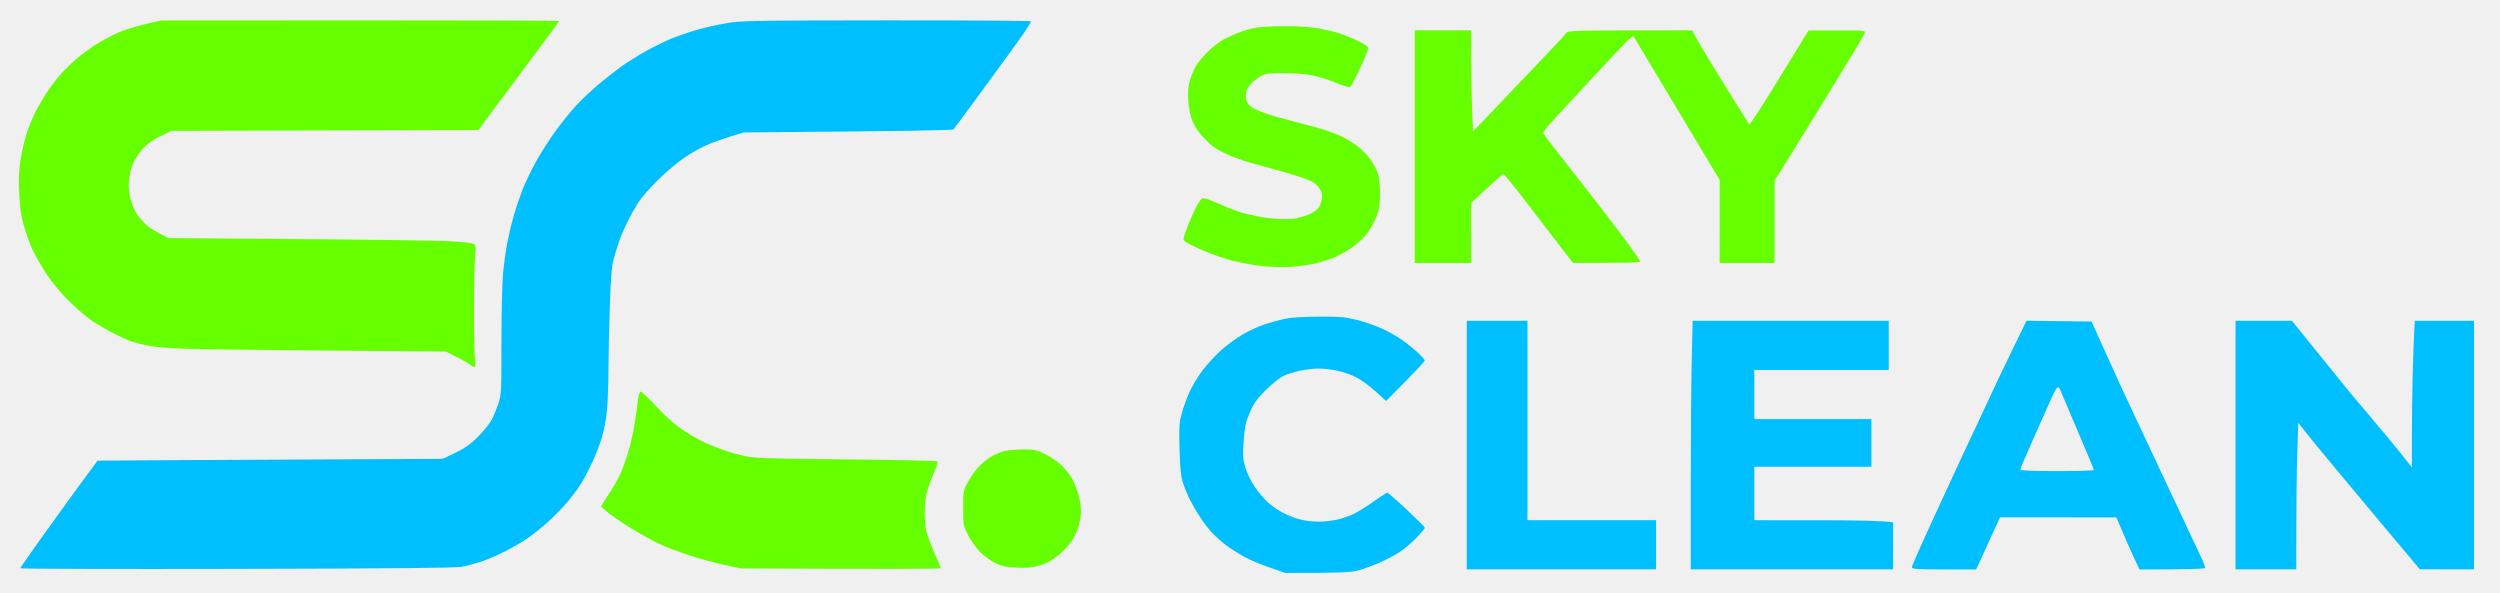
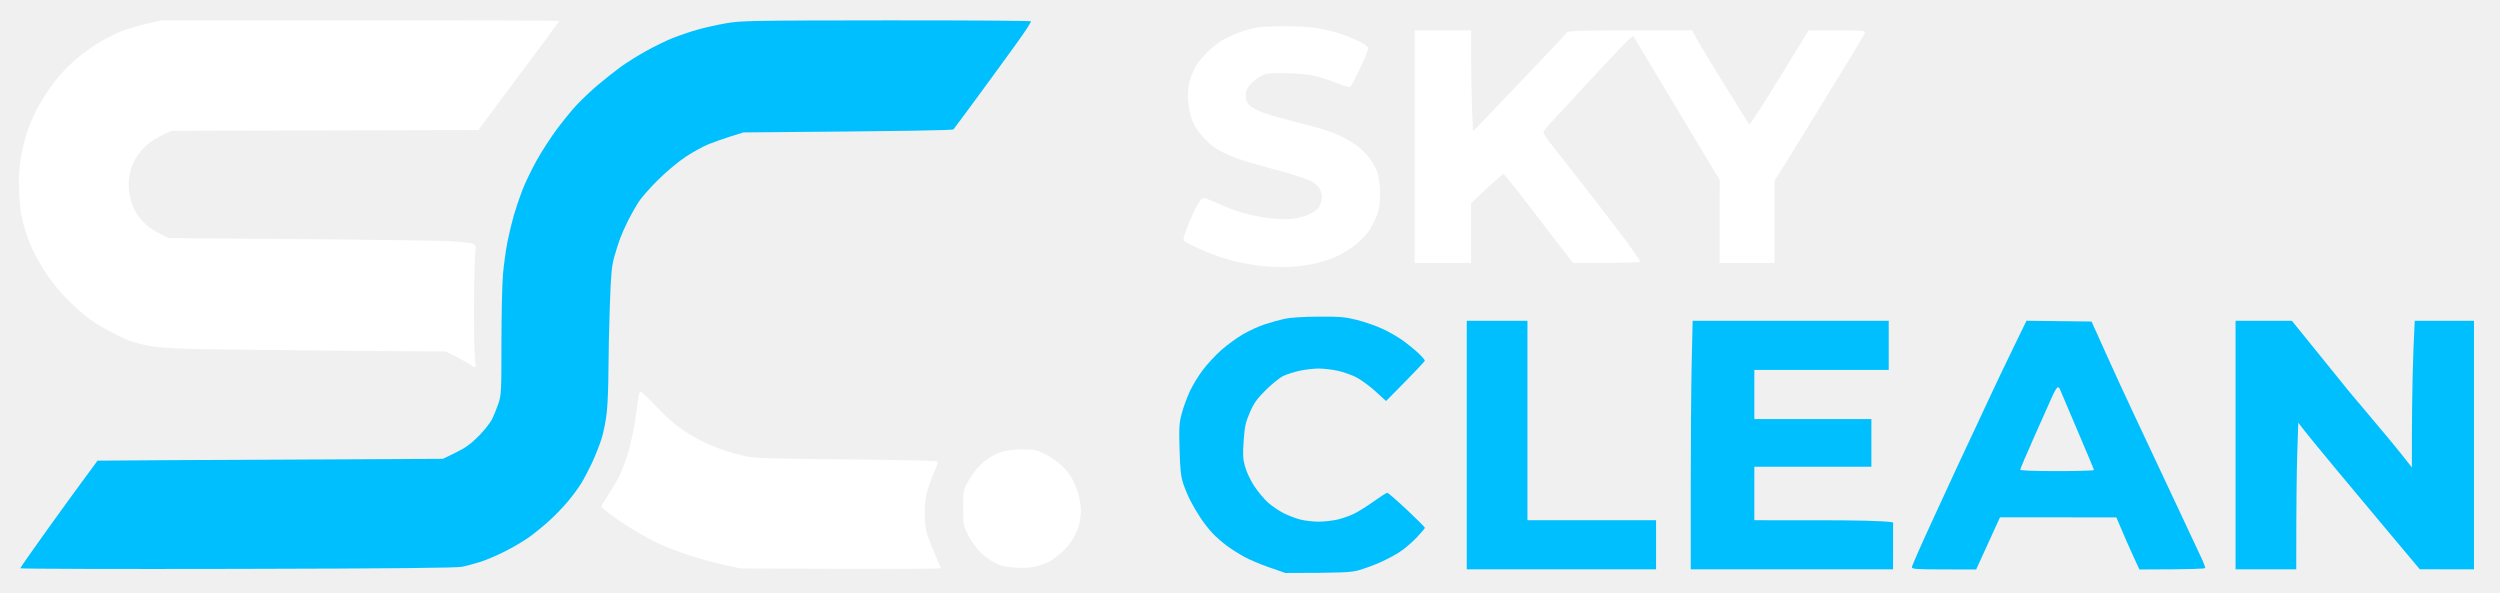
<svg xmlns="http://www.w3.org/2000/svg" version="1.2" viewBox="160 820 1730 410" width="1730" height="410">
  <style>
- 		.s0 { fill: #66ff00 } 
+ 		.s0 { fill: #ffffff } 
		.s1 { fill: #00bfff } 
		.s2 { fill: #ffffff } 
	</style>
  <g id="Background">
    <path id="Path 0" class="s0" d="m261.5 836.47c-5.5 1.28-13.15 3.52-17 4.97-3.85 1.45-11.05 5.07-16 8.04-4.95 2.98-11.97 8.02-15.59 11.22-3.63 3.19-8.59 8.05-11.03 10.8-2.43 2.75-6.25 7.7-8.49 11-2.23 3.3-5.66 8.92-7.61 12.5-1.95 3.58-4.9 10.33-6.55 15-1.66 4.67-3.8 13.22-4.76 19-1.32 7.97-1.61 13.76-1.2 24 0.41 10.34 1.16 15.72 3.2 23 1.46 5.22 4.24 12.87 6.16 17 1.93 4.12 6.34 11.77 9.8 17 3.49 5.26 10.04 13.18 14.69 17.74 4.61 4.54 11.08 10.26 14.38 12.72 3.3 2.46 10.28 6.7 15.5 9.41 5.22 2.72 11.53 5.61 14 6.44 2.47 0.83 7.87 2.18 12 3.01 4.21 0.84 16.05 1.75 27 2.07 10.73 0.32 55.27 0.86 99 1.22l79.5 0.64c10.85 5.4 15.12 7.83 16.5 8.89 1.37 1.06 2.95 1.92 3.5 1.91 0.63-0.01 0.72-1.77 0.23-4.78-0.42-2.63-0.74-18.27-0.71-34.77 0.02-16.5 0.37-33.3 0.76-37.34 0.66-6.72 0.55-7.44-1.28-8.42-1.1-0.59-8.07-1.41-15.5-1.82-7.43-0.41-54.45-1.07-104.5-1.46l-91-0.71c-8.91-4.46-13.14-7.21-15.14-9-2-1.79-4.88-5.05-6.39-7.25-1.51-2.2-3.53-6.7-4.49-10-1.21-4.16-1.6-8.14-1.29-13 0.29-4.48 1.35-8.98 2.93-12.5 1.36-3.02 4.48-7.67 6.93-10.32 2.87-3.1 7.11-6.12 11.95-8.48l7.5-3.67 212.5-0.53c43.4-58.13 56-75.23 56-75.5 0-0.27-61.99-0.47-137.75-0.43l-137.75 0.07z" />
    <path id="Path 1" class="s1" d="m662.5 836.09c-6.05 1.05-15.05 3.06-20 4.48-4.95 1.41-12.6 4-16.99 5.75-4.4 1.75-12.72 5.81-18.5 9.03-5.78 3.21-13.66 8.15-17.51 10.96-3.85 2.82-10.83 8.33-15.5 12.25-4.67 3.92-11.42 10.28-15 14.13-3.58 3.85-9.88 11.58-14 17.17-4.13 5.59-10.32 15.22-13.77 21.4-3.44 6.18-7.83 15.29-9.74 20.24-1.92 4.95-4.58 12.83-5.93 17.5-1.34 4.67-3.34 13-4.43 18.5-1.09 5.5-2.47 15.51-3.06 22.25-0.59 6.74-1.07 28.22-1.07 47.75 0 33.42-0.12 35.87-2.1 41.75-1.16 3.44-3.18 8.39-4.5 11-1.32 2.61-5.55 7.9-9.4 11.75-5.33 5.33-9.08 8.01-15.75 11.25l-8.75 4.25c-185.23 0.86-239 1.18-239 1.27 0 0.08-3.62 5-8.05 10.94-4.43 5.93-16.45 22.49-26.72 36.79-10.26 14.3-18.68 26.34-18.7 26.75-0.01 0.41 67.58 0.6 150.22 0.42 109.02-0.25 151.76-0.65 155.75-1.5 3.02-0.64 8.65-2.15 12.5-3.37 3.85-1.22 11.5-4.49 17-7.27 5.5-2.77 12.92-7.14 16.5-9.7 3.58-2.56 9.65-7.48 13.5-10.93 3.85-3.45 9.7-9.46 13.01-13.34 3.31-3.88 7.66-9.76 9.69-13.06 2.02-3.3 5.44-9.83 7.61-14.5 2.17-4.67 5.09-12.1 6.49-16.5 1.4-4.4 3.03-12.72 3.63-18.5 0.6-5.78 1.1-18.6 1.11-28.5 0.02-9.9 0.44-29.92 0.95-44.5 0.76-21.87 1.28-27.81 3.01-34 1.15-4.13 3.01-9.98 4.13-13 1.12-3.03 3.62-8.65 5.56-12.5 1.95-3.85 5.11-9.48 7.04-12.5 1.93-3.03 8.06-10.02 13.64-15.54 5.66-5.62 14.1-12.67 19.13-15.99 4.95-3.26 12.15-7.2 16-8.76 3.85-1.55 10.83-4 15.5-5.44l8.5-2.63c118.32-0.93 144.73-1.5 145.31-2.14 0.5-0.55 9.01-12.03 18.9-25.5 9.89-13.48 21.85-29.9 26.56-36.5 4.71-6.6 8.38-12.34 8.15-12.75-0.23-0.41-45.31-0.71-100.17-0.66-93.27 0.09-100.47 0.22-110.75 2zm386.5 204.52c-3.58 0.78-9.87 2.53-14 3.89-4.12 1.37-10.87 4.47-15 6.89-4.12 2.42-10.75 7.26-14.73 10.75-3.97 3.5-9.78 9.73-12.9 13.86-3.13 4.12-7.22 10.87-9.11 15-1.88 4.12-4.34 10.87-5.46 15-1.81 6.64-1.99 9.51-1.55 25 0.39 13.83 0.92 18.76 2.49 23.5 1.1 3.3 3.24 8.47 4.76 11.5 1.52 3.03 4.68 8.42 7.02 12 2.34 3.58 6.22 8.56 8.62 11.08 2.4 2.52 6.84 6.4 9.86 8.62 3.02 2.22 8.42 5.64 12 7.61 3.58 1.98 11.45 5.3 17.5 7.39l11 3.8c39.97-0.04 45.19-0.37 50.5-1.82 3.58-0.98 10.1-3.36 14.5-5.27 4.4-1.92 10.7-5.24 14-7.38 3.3-2.14 8.59-6.62 11.75-9.96 3.16-3.34 5.77-6.41 5.79-6.82 0.03-0.41-5.6-6.04-12.5-12.5-6.9-6.46-12.99-11.75-13.54-11.75-0.55 0-4.71 2.65-9.25 5.89-4.54 3.24-10.61 7.07-13.5 8.5-2.89 1.44-8.06 3.28-11.5 4.1-3.44 0.81-9.4 1.49-13.25 1.5-3.85 0.01-9.59-0.66-12.75-1.48-3.16-0.83-8.34-2.81-11.5-4.4-3.16-1.6-7.97-4.86-10.68-7.25-2.72-2.4-7.01-7.51-9.55-11.36-2.6-3.96-5.39-9.82-6.41-13.5-1.54-5.52-1.68-8.24-0.99-18.05 0.71-9.89 1.32-12.7 4.26-19.5 2.81-6.5 4.82-9.33 11.03-15.52 4.17-4.16 9.62-8.55 12.09-9.74 2.47-1.19 7.65-2.83 11.5-3.66 3.85-0.82 9.7-1.5 13-1.5 3.3 0 9.15 0.67 13 1.49 3.85 0.81 9.7 2.86 13 4.54 3.3 1.68 9.3 6.07 13.33 9.75l7.33 6.69c20.81-20.92 26.83-27.45 26.81-28-0.02-0.55-2.16-2.97-4.75-5.38-2.6-2.41-7.42-6.32-10.72-8.68-3.3-2.36-9.6-5.95-14-7.98-4.4-2.02-12.28-4.75-17.5-6.06-8.25-2.06-11.73-2.36-26.5-2.29-10.56 0.06-19.46 0.63-23.5 1.5z" />
    <path id="Path 3" class="s0" d="m1029.25 839.12c-2.89 0.48-8.29 2.03-12 3.43-3.71 1.4-8.77 3.74-11.25 5.19-2.48 1.44-6.9 4.91-9.83 7.69-2.93 2.79-6.6 7.09-8.17 9.57-1.56 2.48-3.61 7.2-4.55 10.5-1.23 4.33-1.57 8.22-1.22 14 0.31 4.99 1.37 10.25 2.83 14 1.61 4.11 4.25 8 8.39 12.36 4.56 4.8 8.02 7.3 14.05 10.17 4.4 2.09 12.05 4.96 17 6.36 4.95 1.4 15.75 4.4 24 6.66 8.25 2.26 16.91 5.2 19.25 6.53 2.36 1.35 4.97 3.86 5.87 5.67 1.07 2.16 1.41 4.43 0.99 6.75-0.34 1.92-1.3 4.51-2.12 5.75-0.82 1.24-3.85 3.33-6.74 4.65-2.89 1.33-8.17 2.7-11.75 3.06-3.58 0.35-10.78 0.12-16-0.51-5.22-0.64-13.33-2.27-18-3.63-4.67-1.36-12.33-4.27-17-6.47-4.67-2.21-9.38-3.86-10.46-3.68q-1.96 0.32-5.64 7.83c-2.03 4.12-4.75 10.53-6.04 14.22-2.35 6.7-2.35 6.73-0.36 8.22 1.1 0.82 6.5 3.47 12 5.89 5.5 2.41 14.5 5.55 20 6.98 5.5 1.42 14.72 3.12 20.5 3.77 5.95 0.68 14.83 0.93 20.5 0.58 5.5-0.34 13.6-1.54 18-2.67 4.4-1.13 10.47-3.2 13.5-4.59 3.03-1.4 8.2-4.47 11.5-6.81 3.3-2.35 7.79-6.7 9.99-9.68 2.19-2.97 5-8.22 6.25-11.66 1.75-4.84 2.25-8.34 2.23-15.5-0.02-6.04-0.63-11-1.75-14.29-0.95-2.77-3.52-7.41-5.72-10.29-2.2-2.89-6.47-6.98-9.5-9.08-3.03-2.11-7.53-4.75-10-5.87-2.47-1.12-7.2-2.94-10.5-4.05-3.3-1.11-12.3-3.61-20-5.54-7.7-1.94-17.15-4.58-21-5.87-3.85-1.29-8.46-3.33-10.25-4.55-1.81-1.23-3.52-3.43-3.87-4.96-0.34-1.51-0.35-4.1-0.02-5.75 0.33-1.65 2.07-4.41 3.87-6.14 1.8-1.72 4.85-3.97 6.77-5 2.97-1.58 5.53-1.83 17-1.68 9.71 0.12 15.6 0.72 21 2.13 4.12 1.08 10.88 3.36 15 5.07 4.5 1.88 7.9 2.77 8.5 2.24 0.55-0.49 3.65-6.45 6.88-13.25 3.23-6.81 5.66-13.04 5.39-13.87-0.27-0.83-3.15-2.8-6.38-4.4-3.24-1.59-9.04-3.97-12.89-5.28-3.85-1.31-11.05-3.04-16-3.85-5.21-0.85-14.89-1.41-23-1.35-7.7 0.06-16.36 0.51-19.25 1zm109.75 82.38v80.5h39l-0.03-41.5c16.56-15.5 21.81-20 22.35-20 0.54 0 7.01 7.87 14.37 17.5 7.37 9.62 17.99 23.45 23.61 30.71l10.2 13.22c38.11 0.06 46.5-0.29 46.5-0.93 0-0.55-3.74-6.06-8.31-12.25-4.57-6.19-11.66-15.58-15.75-20.87-4.09-5.3-12.82-16.55-19.39-25-6.57-8.46-14.56-18.64-17.75-22.63-3.19-3.99-5.78-7.81-5.76-8.5 0.03-0.69 2.16-3.56 4.75-6.39 2.59-2.82 14.45-15.65 26.35-28.5 11.9-12.85 23.7-25.38 26.23-27.86 2.52-2.48 4.75-4.27 4.95-4 0.2 0.27 11.4 18.95 24.89 41.5 13.49 22.55 26.84 44.83 29.68 49.5l5.15 8.5-0.04 57.5h38v-57c9.04-14.34 13.71-21.88 16.22-26 2.5-4.13 9.82-16.05 16.26-26.5 6.45-10.45 15.7-25.52 20.55-33.5 4.85-7.98 9.08-15.29 9.39-16.25 0.54-1.63-0.79-1.75-19.17-1.69l-19.75 0.05c-12.96 21.23-21.29 34.73-26.86 43.69-5.58 8.97-11.04 17.44-12.14 18.84l-2 2.54c-14.93-23.78-23.08-36.98-27.74-44.68-4.65-7.7-9.2-15.46-10.11-17.25l-1.65-3.25c-84.04 0-86.06 0.09-87.25 1.89-0.69 1.04-5.3 6.11-10.25 11.27-4.95 5.15-19.13 20.05-31.5 33.1-12.38 13.04-22.56 23.61-22.63 23.48-0.06-0.13-0.4-7.22-0.73-15.74-0.34-8.52-0.62-24.16-0.63-34.75l-0.01-19.25h-39zm-537.5 175.25c-0.35 3.16-1.47 10.92-2.5 17.25-1.03 6.33-3.08 15.33-4.56 20-1.48 4.67-3.81 10.97-5.19 14-1.37 3.03-4.92 9.21-7.87 13.75-2.96 4.54-5.38 8.47-5.38 8.75 0 0.28 2.81 2.68 6.25 5.36 3.44 2.67 11.2 7.81 17.25 11.42 6.05 3.61 14.15 7.98 18 9.7 3.85 1.73 12.29 4.91 18.75 7.08 6.46 2.17 17.26 5.15 24 6.62l12.25 2.69c107.34 0.49 138.51 0.29 138.52-0.12 0.02-0.41-1.52-4.13-3.41-8.25-1.88-4.13-4.37-10.31-5.52-13.75-1.53-4.57-2.1-8.87-2.14-16-0.03-7.21 0.51-11.57 2.09-16.75 1.18-3.85 3.33-9.59 4.8-12.75 1.46-3.16 2.29-6.09 1.83-6.5-0.46-0.41-29.04-1.02-63.5-1.36-53.49-0.52-63.7-0.85-69.67-2.27-3.85-0.91-9.25-2.37-12-3.23-2.75-0.86-8.38-2.94-12.5-4.61-4.13-1.67-11.77-5.83-17-9.26-6.77-4.43-12.38-9.3-19.5-16.89-5.5-5.87-10.53-10.66-11.19-10.65-0.7 0.01-1.44 2.38-1.81 5.77zm251.5 35.93c-2.48 0.87-6.08 2.6-8 3.83-1.92 1.24-5.3 4.02-7.5 6.19-2.2 2.17-5.58 6.83-7.5 10.37-3.45 6.34-3.5 6.61-3.5 18.43 0 11.73 0.08 12.16 3.5 18.93 1.96 3.88 5.7 9.1 8.5 11.84 2.75 2.69 7.48 6.07 10.5 7.51 4.27 2.02 7.5 2.7 14.5 3.04 6.68 0.33 10.54 0 15-1.3 3.3-0.97 7.12-2.48 8.5-3.36 1.37-0.89 4.43-3.19 6.8-5.13 2.36-1.94 5.82-5.78 7.68-8.53 1.86-2.75 4.09-7.47 4.96-10.5 0.87-3.03 1.57-7.75 1.56-10.5-0.01-2.75-0.69-7.47-1.5-10.5-0.81-3.03-2.58-7.75-3.93-10.5-1.35-2.75-4.62-7.16-7.26-9.81-2.65-2.65-7.96-6.37-11.81-8.28-6.56-3.24-7.6-3.46-16.5-3.39-5.93 0.05-11.19 0.67-14 1.66z" />
    <path id="Path 4" fill-rule="evenodd" class="s1" d="m1306 1214h-131v-172h42v138h89zm24-57.25c0-31.49 0.29-70.19 0.66-86l0.65-28.75h135.69v34h-93v34h81v33h-81v37l44.25 0.01c24.34 0.01 45.95 0.34 51.79 1.49l-0.04 32.5h-140zm209.19-66.75c1.63-3.58 7.5-15.85 13.04-27.27l10.08-20.77 45.05 0.54 10.36 23c5.69 12.65 13.66 29.97 17.71 38.5 4.05 8.53 10.18 21.58 13.62 29 3.44 7.42 12.32 26.33 19.74 42 7.41 15.67 14.32 30.41 15.35 32.75 1.02 2.34 1.86 4.7 1.86 5.25 0 0.64-8.27 1.01-45.5 1.07l-4.09-8.79c-2.25-4.83-5.85-12.94-11.91-27.25l-80.5-0.03-3.33 7.25c-1.83 3.99-5.54 12.1-13.17 28.83l-22.25-0.04c-19.09-0.03-22.25-0.25-22.25-1.54 0-0.83 6.8-16.24 15.12-34.25 8.32-18.01 16.36-35.45 17.89-38.75 1.52-3.3 6.69-14.33 11.49-24.5 4.8-10.17 10.06-21.42 11.69-25zm44.8-2c-0.55 0-2.17 2.59-3.59 5.75-1.42 3.16-7.04 15.76-12.49 28-5.45 12.24-9.91 22.7-9.91 23.25 0 0.64 9.17 1 25.5 1 14.03 0 25.5-0.34 25.5-0.75 0.01-0.41-5.21-12.9-11.58-27.75-6.37-14.85-11.77-27.56-12-28.25-0.23-0.69-0.87-1.25-1.43-1.25zm165.01 126h-42v-172h39l17.19 21.25c9.46 11.69 19.02 23.5 21.24 26.25 2.22 2.75 6.97 8.41 10.56 12.57 3.58 4.16 11.46 13.55 17.51 20.86 6.05 7.31 12.25 14.93 16.54 20.57l-0.01-20.5c-0.01-11.28 0.22-30.4 0.51-42.5 0.29-12.1 0.74-25.71 1.46-38.5h41v172l-37.5-0.07-3.5-4.16c-1.92-2.3-9.75-11.62-17.39-20.72-7.64-9.1-23.64-28.25-35.56-42.55-11.93-14.3-23.02-27.8-27.64-34l-0.7 21c-0.39 11.55-0.71 34.39-0.71 80.5z" />
  </g>
</svg>
